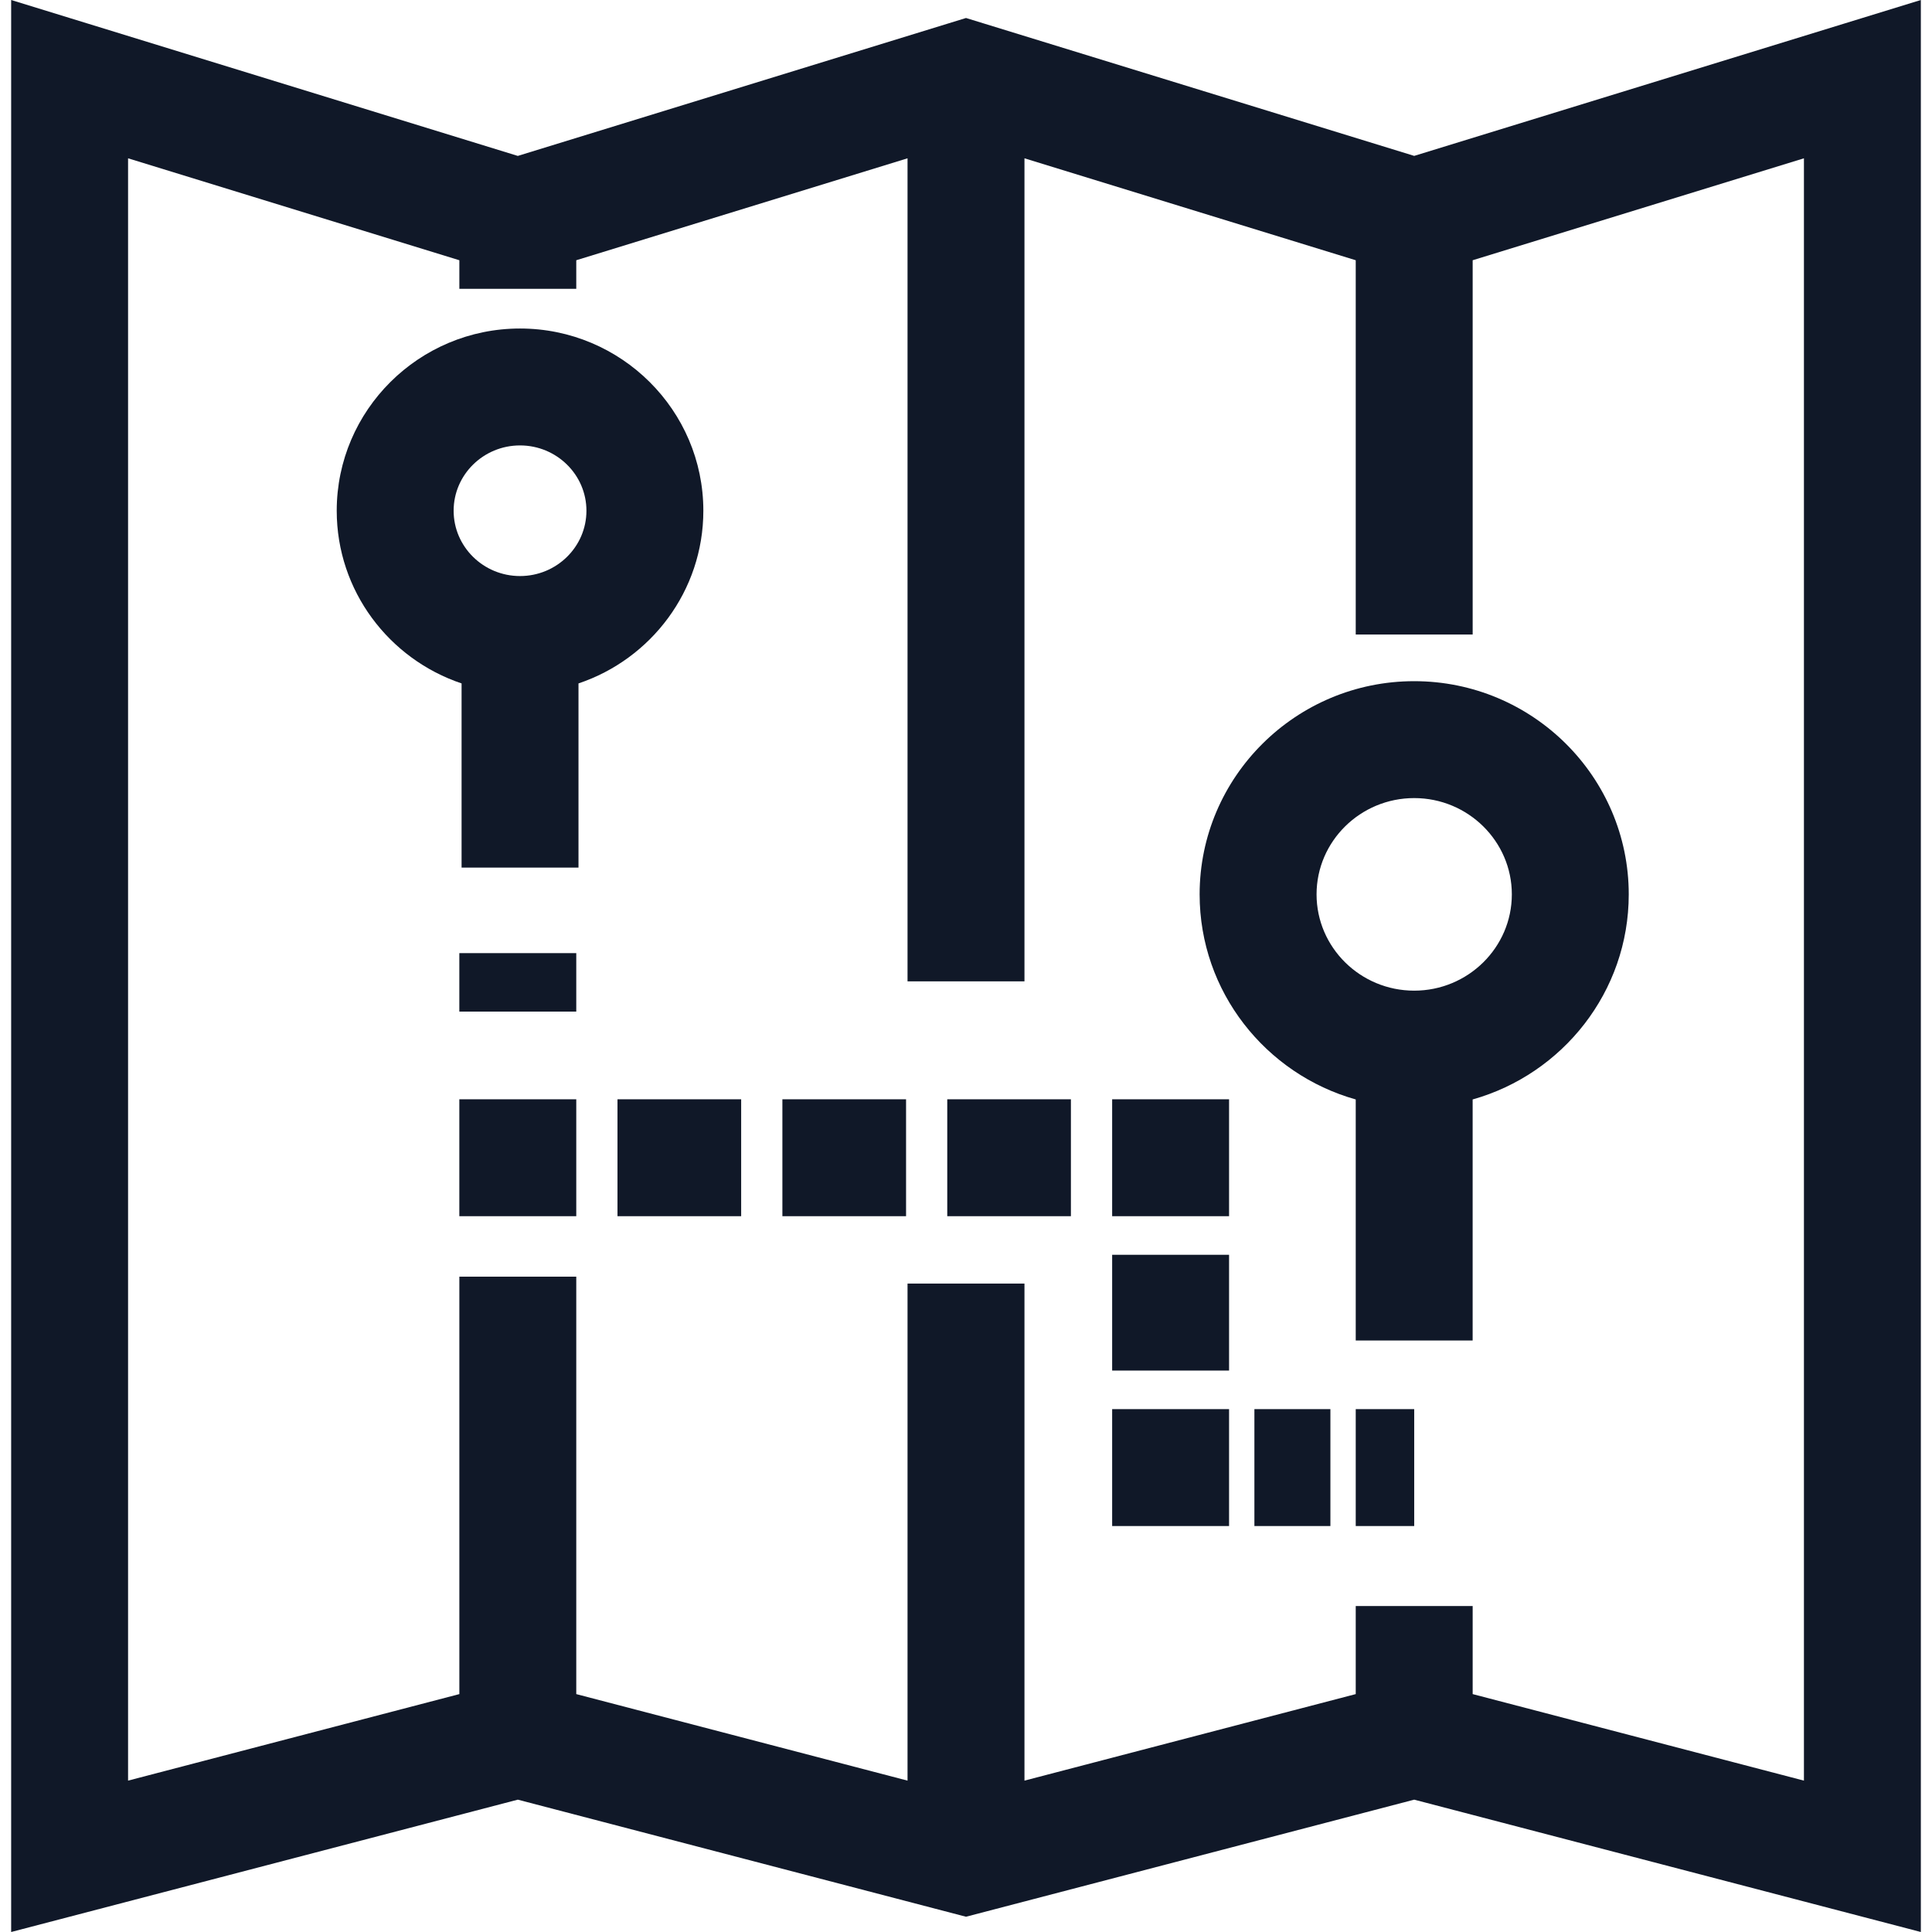
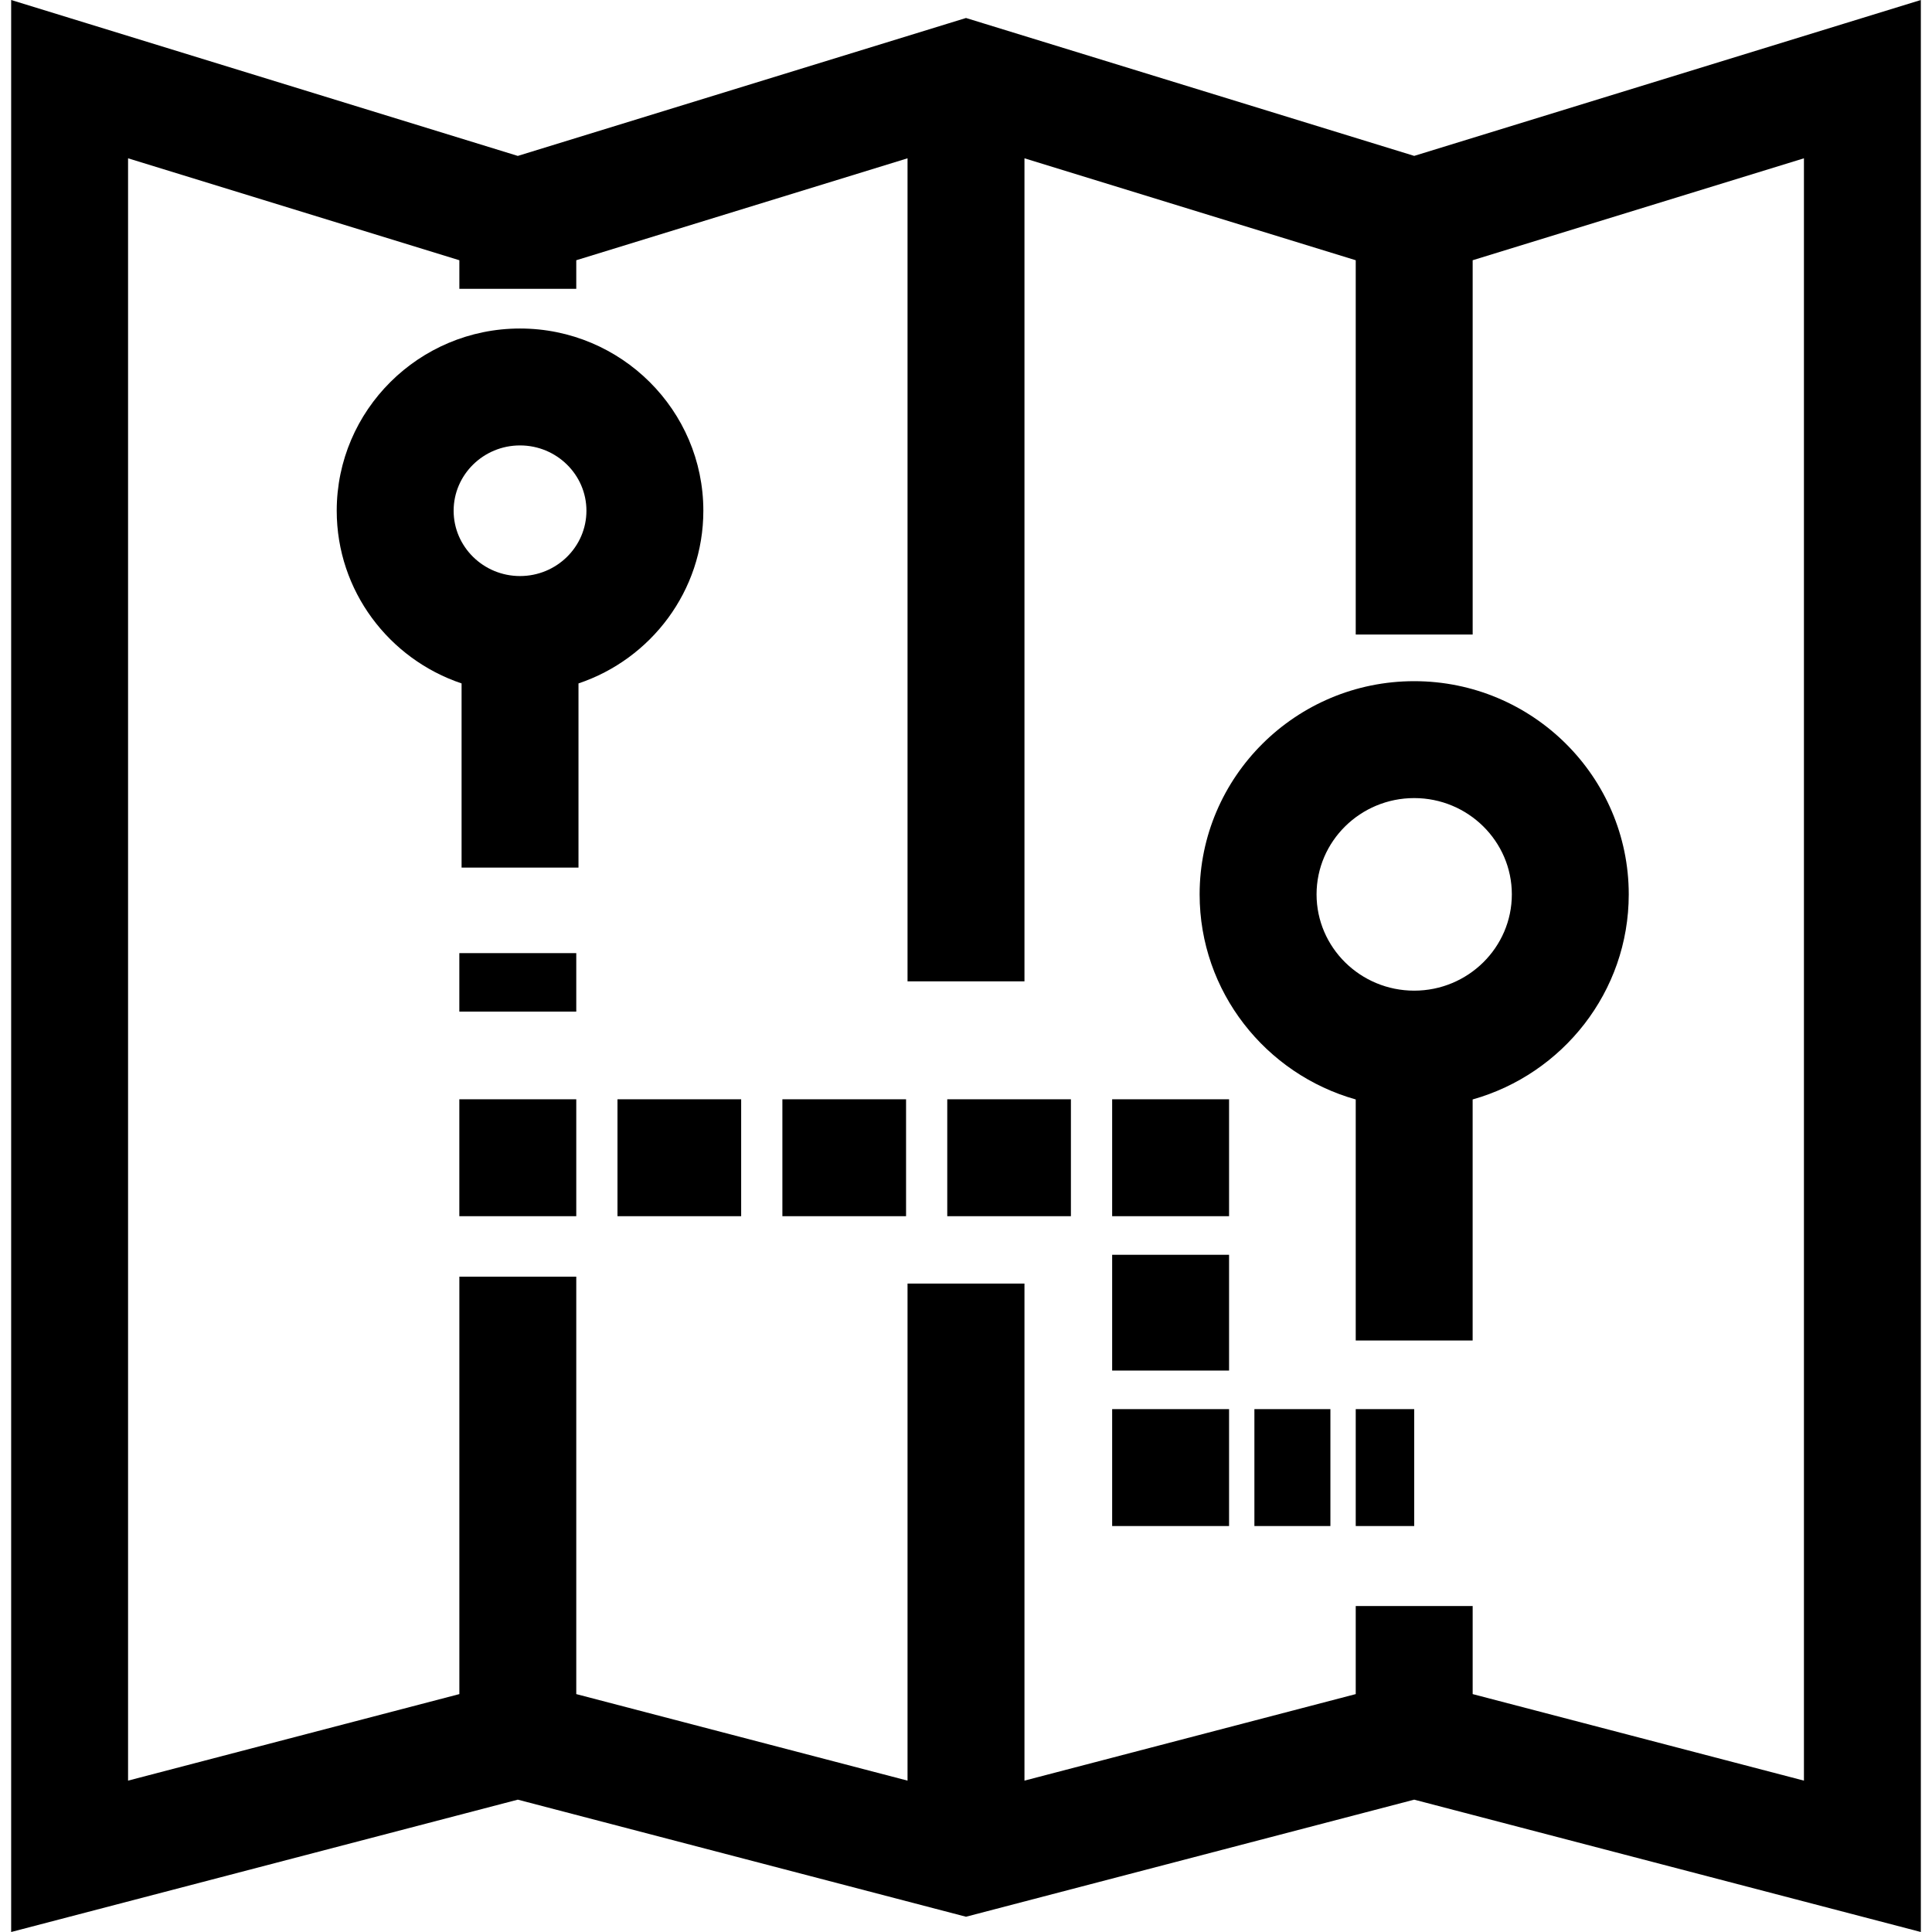
<svg xmlns="http://www.w3.org/2000/svg" width="80" height="80" viewBox="0 0 80 80" fill="none">
-   <path d="M58.559 6.455C57.149 6.022 52.993 4.743 40.712 0.964L40 0.745L21.441 6.456C20.031 6.022 15.876 4.743 3.595 0.964L0.462 0V80L21.441 74.52L40 79.368L58.559 74.52L79.538 80V0L58.559 6.455ZM74.697 73.732L60.98 70.149V66.503H56.138V70.149L42.421 73.732V53.15H37.579V73.732L23.862 70.149V52.865H19.021V70.149L5.303 73.732V6.555C9.253 7.771 15.904 9.817 19.021 10.776V11.96H23.862V10.776L37.579 6.555V40.635H42.421V6.555C46.371 7.771 53.022 9.817 56.138 10.776V26.274H60.98V10.776L74.697 6.555V73.732Z" fill="#101828" />
-   <path d="M21.533 13.603C17.348 13.603 13.943 16.988 13.943 21.148C13.943 24.468 16.111 27.291 19.113 28.299V35.926H23.954V28.299C26.956 27.292 29.124 24.468 29.124 21.148C29.124 16.988 25.719 13.603 21.533 13.603ZM21.533 23.853C20.017 23.853 18.784 22.64 18.784 21.148C18.784 19.657 20.017 18.444 21.533 18.444C23.049 18.444 24.283 19.657 24.283 21.148C24.283 22.64 23.049 23.853 21.533 23.853Z" fill="#101828" />
-   <path d="M58.559 28.206C53.66 28.206 49.674 32.166 49.674 37.034C49.674 41.068 52.412 44.476 56.138 45.526V55.508H60.979V45.526C64.705 44.476 67.443 41.068 67.443 37.034C67.443 32.166 63.458 28.206 58.559 28.206ZM58.559 41.021C56.329 41.021 54.516 39.232 54.516 37.034C54.516 34.836 56.329 33.047 58.559 33.047C60.788 33.047 62.602 34.836 62.602 37.034C62.602 39.232 60.788 41.021 58.559 41.021Z" fill="#101828" />
-   <path d="M23.862 39.467H19.02V41.888H23.862V39.467Z" fill="#101828" />
-   <path d="M23.862 45.519H19.02V50.36H23.862V45.519Z" fill="#101828" />
-   <path d="M44.344 45.519H39.224V50.36H44.344V45.519Z" fill="#101828" />
-   <path d="M37.518 45.519H32.397V50.36H37.518V45.519Z" fill="#101828" />
-   <path d="M30.69 45.519H25.569V50.36H30.69V45.519Z" fill="#101828" />
-   <path d="M50.893 45.519H46.052V50.36H50.893V45.519Z" fill="#101828" />
-   <path d="M50.893 51.958H46.052V56.752H50.893V51.958Z" fill="#101828" />
-   <path d="M50.893 58.349H46.052V63.19H50.893V58.349Z" fill="#101828" />
-   <path d="M55.089 58.349H51.942V63.19H55.089V58.349Z" fill="#101828" />
-   <path d="M58.559 58.349H56.138V63.19H58.559V58.349Z" fill="#101828" />
+   <path d="M58.559 6.455C57.149 6.022 52.993 4.743 40.712 0.964L40 0.745L21.441 6.456C20.031 6.022 15.876 4.743 3.595 0.964L0.462 0V80L21.441 74.52L40 79.368L58.559 74.52L79.538 80V0L58.559 6.455ZM74.697 73.732L60.98 70.149V66.503H56.138V70.149L42.421 73.732V53.15H37.579V73.732L23.862 70.149V52.865H19.021V70.149L5.303 73.732V6.555C9.253 7.771 15.904 9.817 19.021 10.776V11.96H23.862V10.776L37.579 6.555V40.635H42.421V6.555C46.371 7.771 53.022 9.817 56.138 10.776V26.274H60.98V10.776L74.697 6.555V73.732Z" fill="black" />
+   <path d="M21.533 13.603C17.348 13.603 13.943 16.988 13.943 21.148C13.943 24.468 16.111 27.291 19.113 28.299V35.926H23.954V28.299C26.956 27.292 29.124 24.468 29.124 21.148C29.124 16.988 25.719 13.603 21.533 13.603ZM21.533 23.853C20.017 23.853 18.784 22.64 18.784 21.148C18.784 19.657 20.017 18.444 21.533 18.444C23.049 18.444 24.283 19.657 24.283 21.148C24.283 22.64 23.049 23.853 21.533 23.853Z" fill="black" />
+   <path d="M58.559 28.206C53.66 28.206 49.674 32.166 49.674 37.034C49.674 41.068 52.412 44.476 56.138 45.526V55.508H60.979V45.526C64.705 44.476 67.443 41.068 67.443 37.034C67.443 32.166 63.458 28.206 58.559 28.206ZM58.559 41.021C56.329 41.021 54.516 39.232 54.516 37.034C54.516 34.836 56.329 33.047 58.559 33.047C60.788 33.047 62.602 34.836 62.602 37.034C62.602 39.232 60.788 41.021 58.559 41.021Z" fill="black" />
+   <path d="M23.862 39.467H19.02V41.888H23.862V39.467Z" fill="black" />
+   <path d="M23.862 45.519H19.02V50.36H23.862V45.519Z" fill="black" />
+   <path d="M44.344 45.519H39.224V50.36H44.344V45.519Z" fill="black" />
+   <path d="M37.518 45.519H32.397V50.36H37.518V45.519Z" fill="black" />
+   <path d="M30.69 45.519H25.569V50.36H30.69V45.519Z" fill="black" />
+   <path d="M50.893 45.519H46.052V50.36H50.893V45.519Z" fill="black" />
+   <path d="M50.893 51.958H46.052V56.752H50.893V51.958Z" fill="black" />
+   <path d="M50.893 58.349H46.052V63.19H50.893V58.349Z" fill="black" />
+   <path d="M55.089 58.349H51.942V63.19H55.089V58.349Z" fill="black" />
+   <path d="M58.559 58.349H56.138V63.19H58.559V58.349Z" fill="black" />
</svg>
